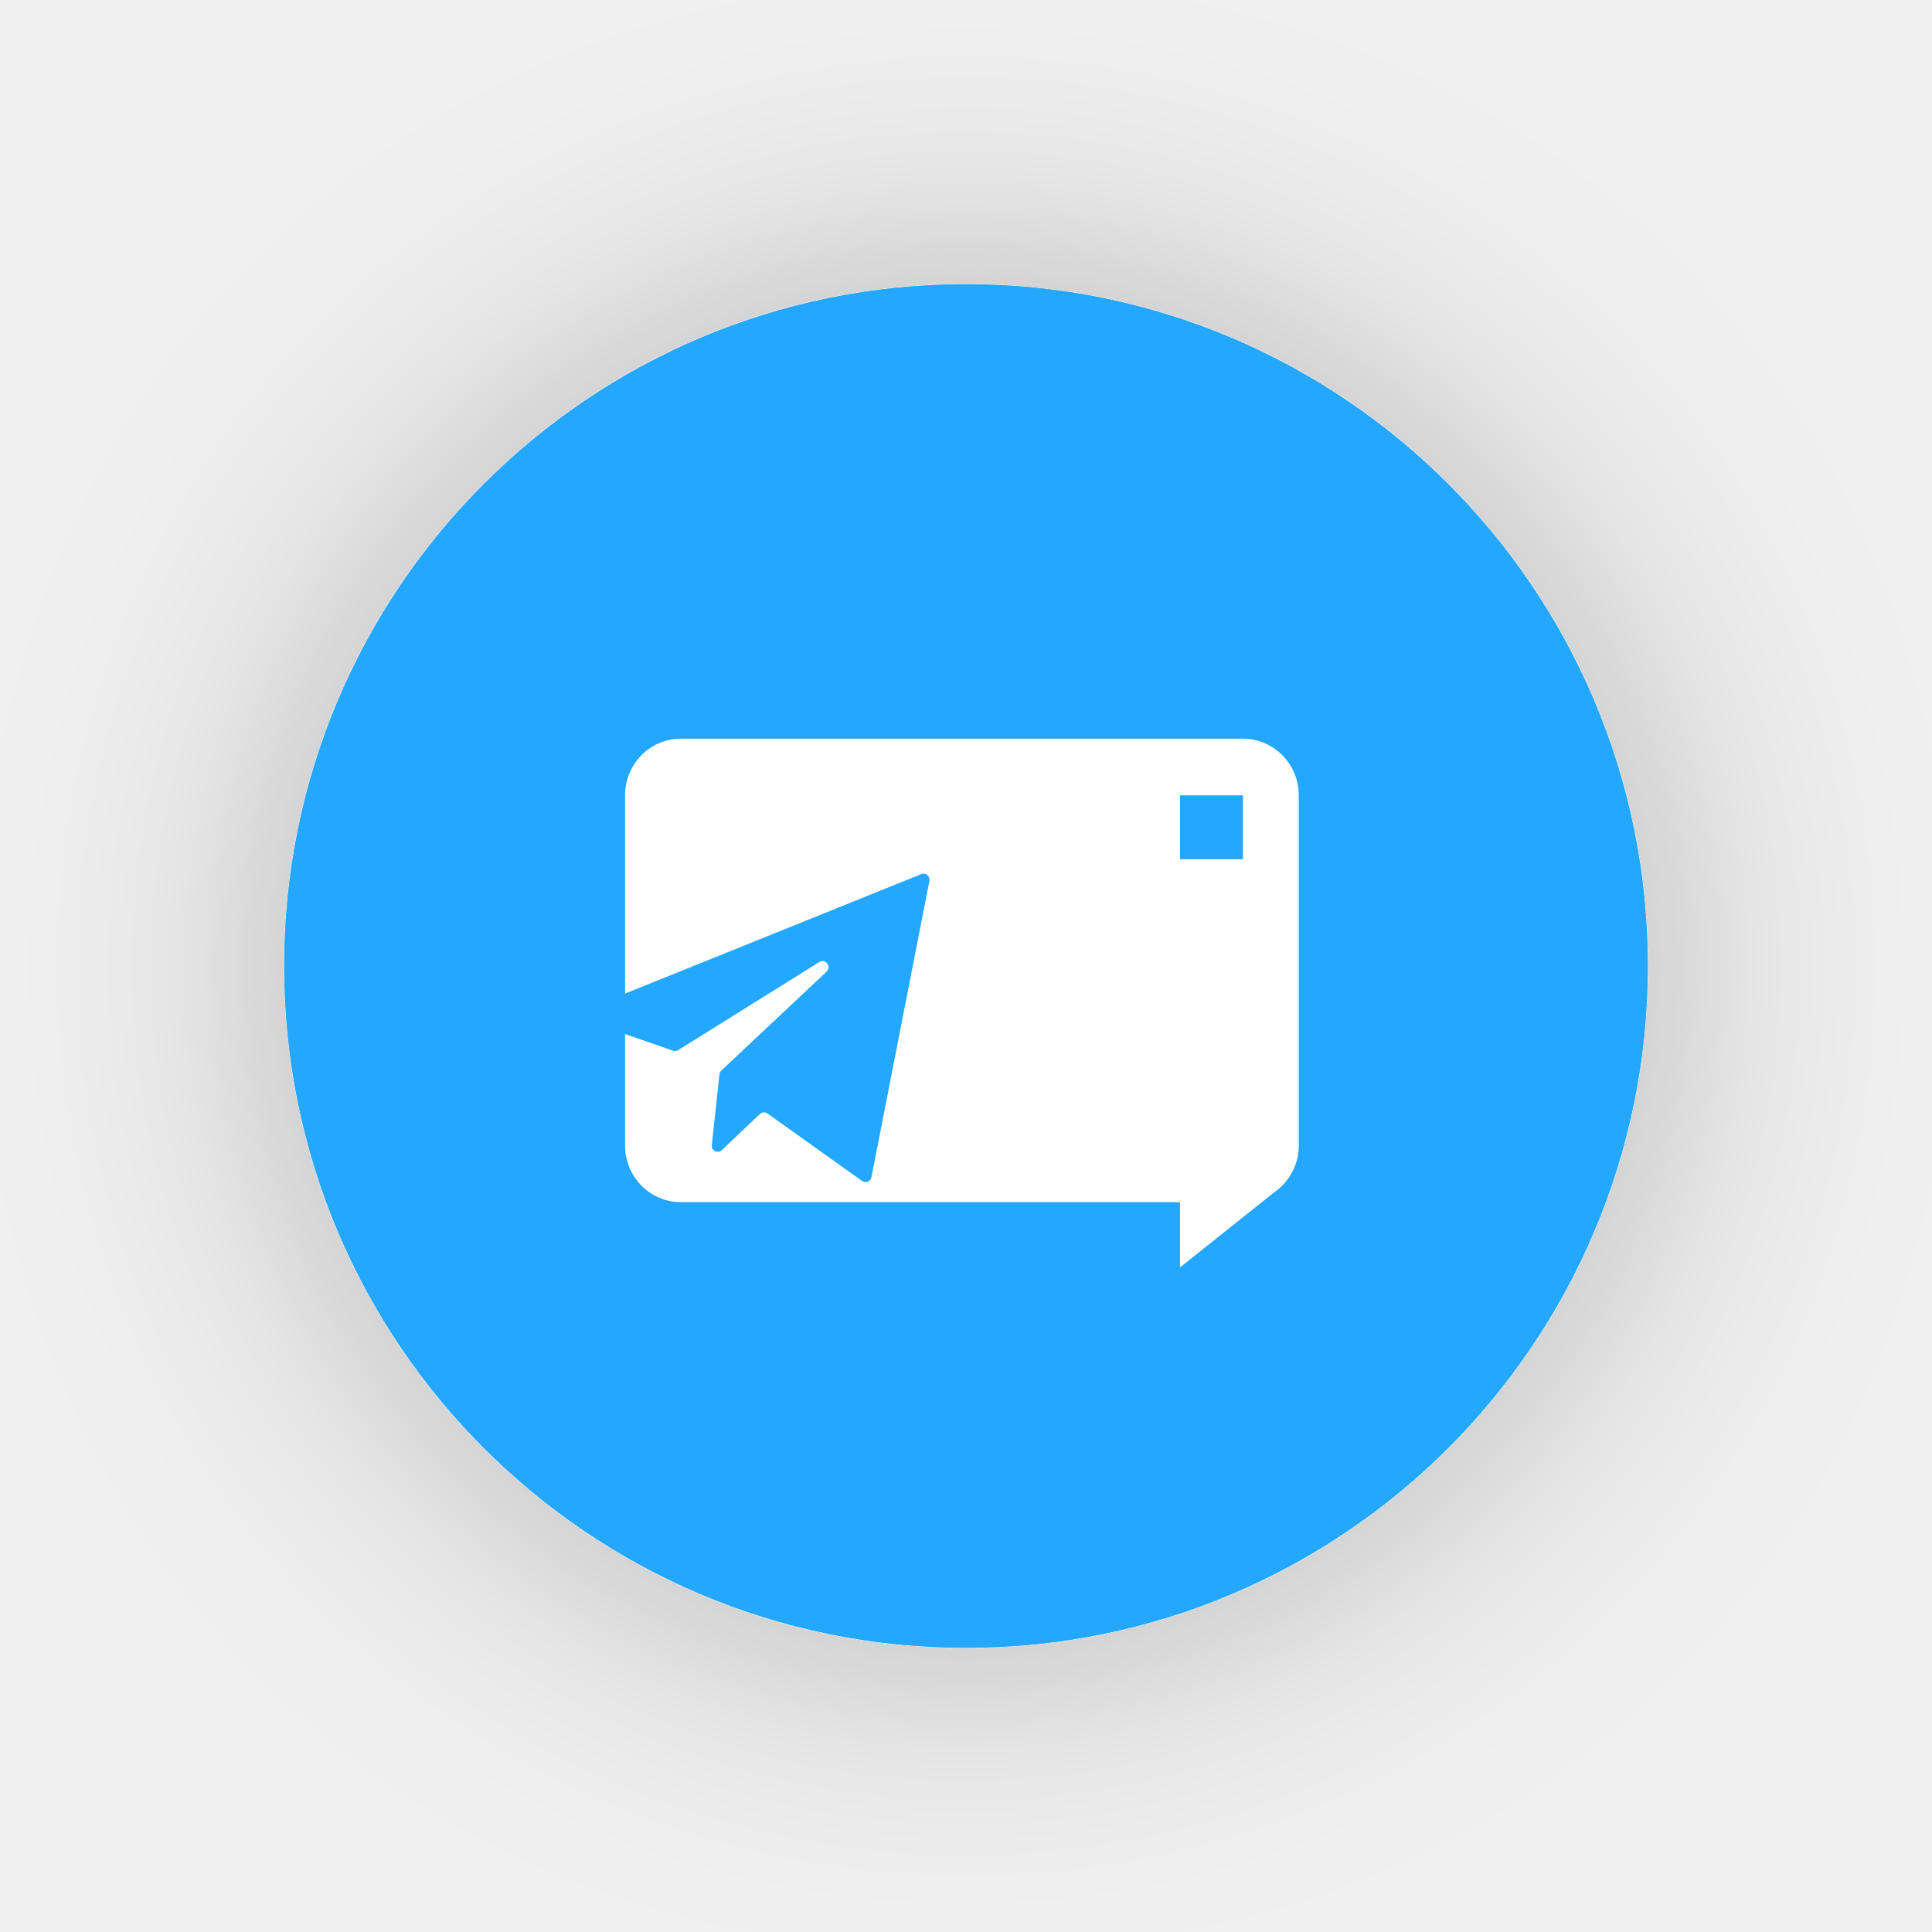
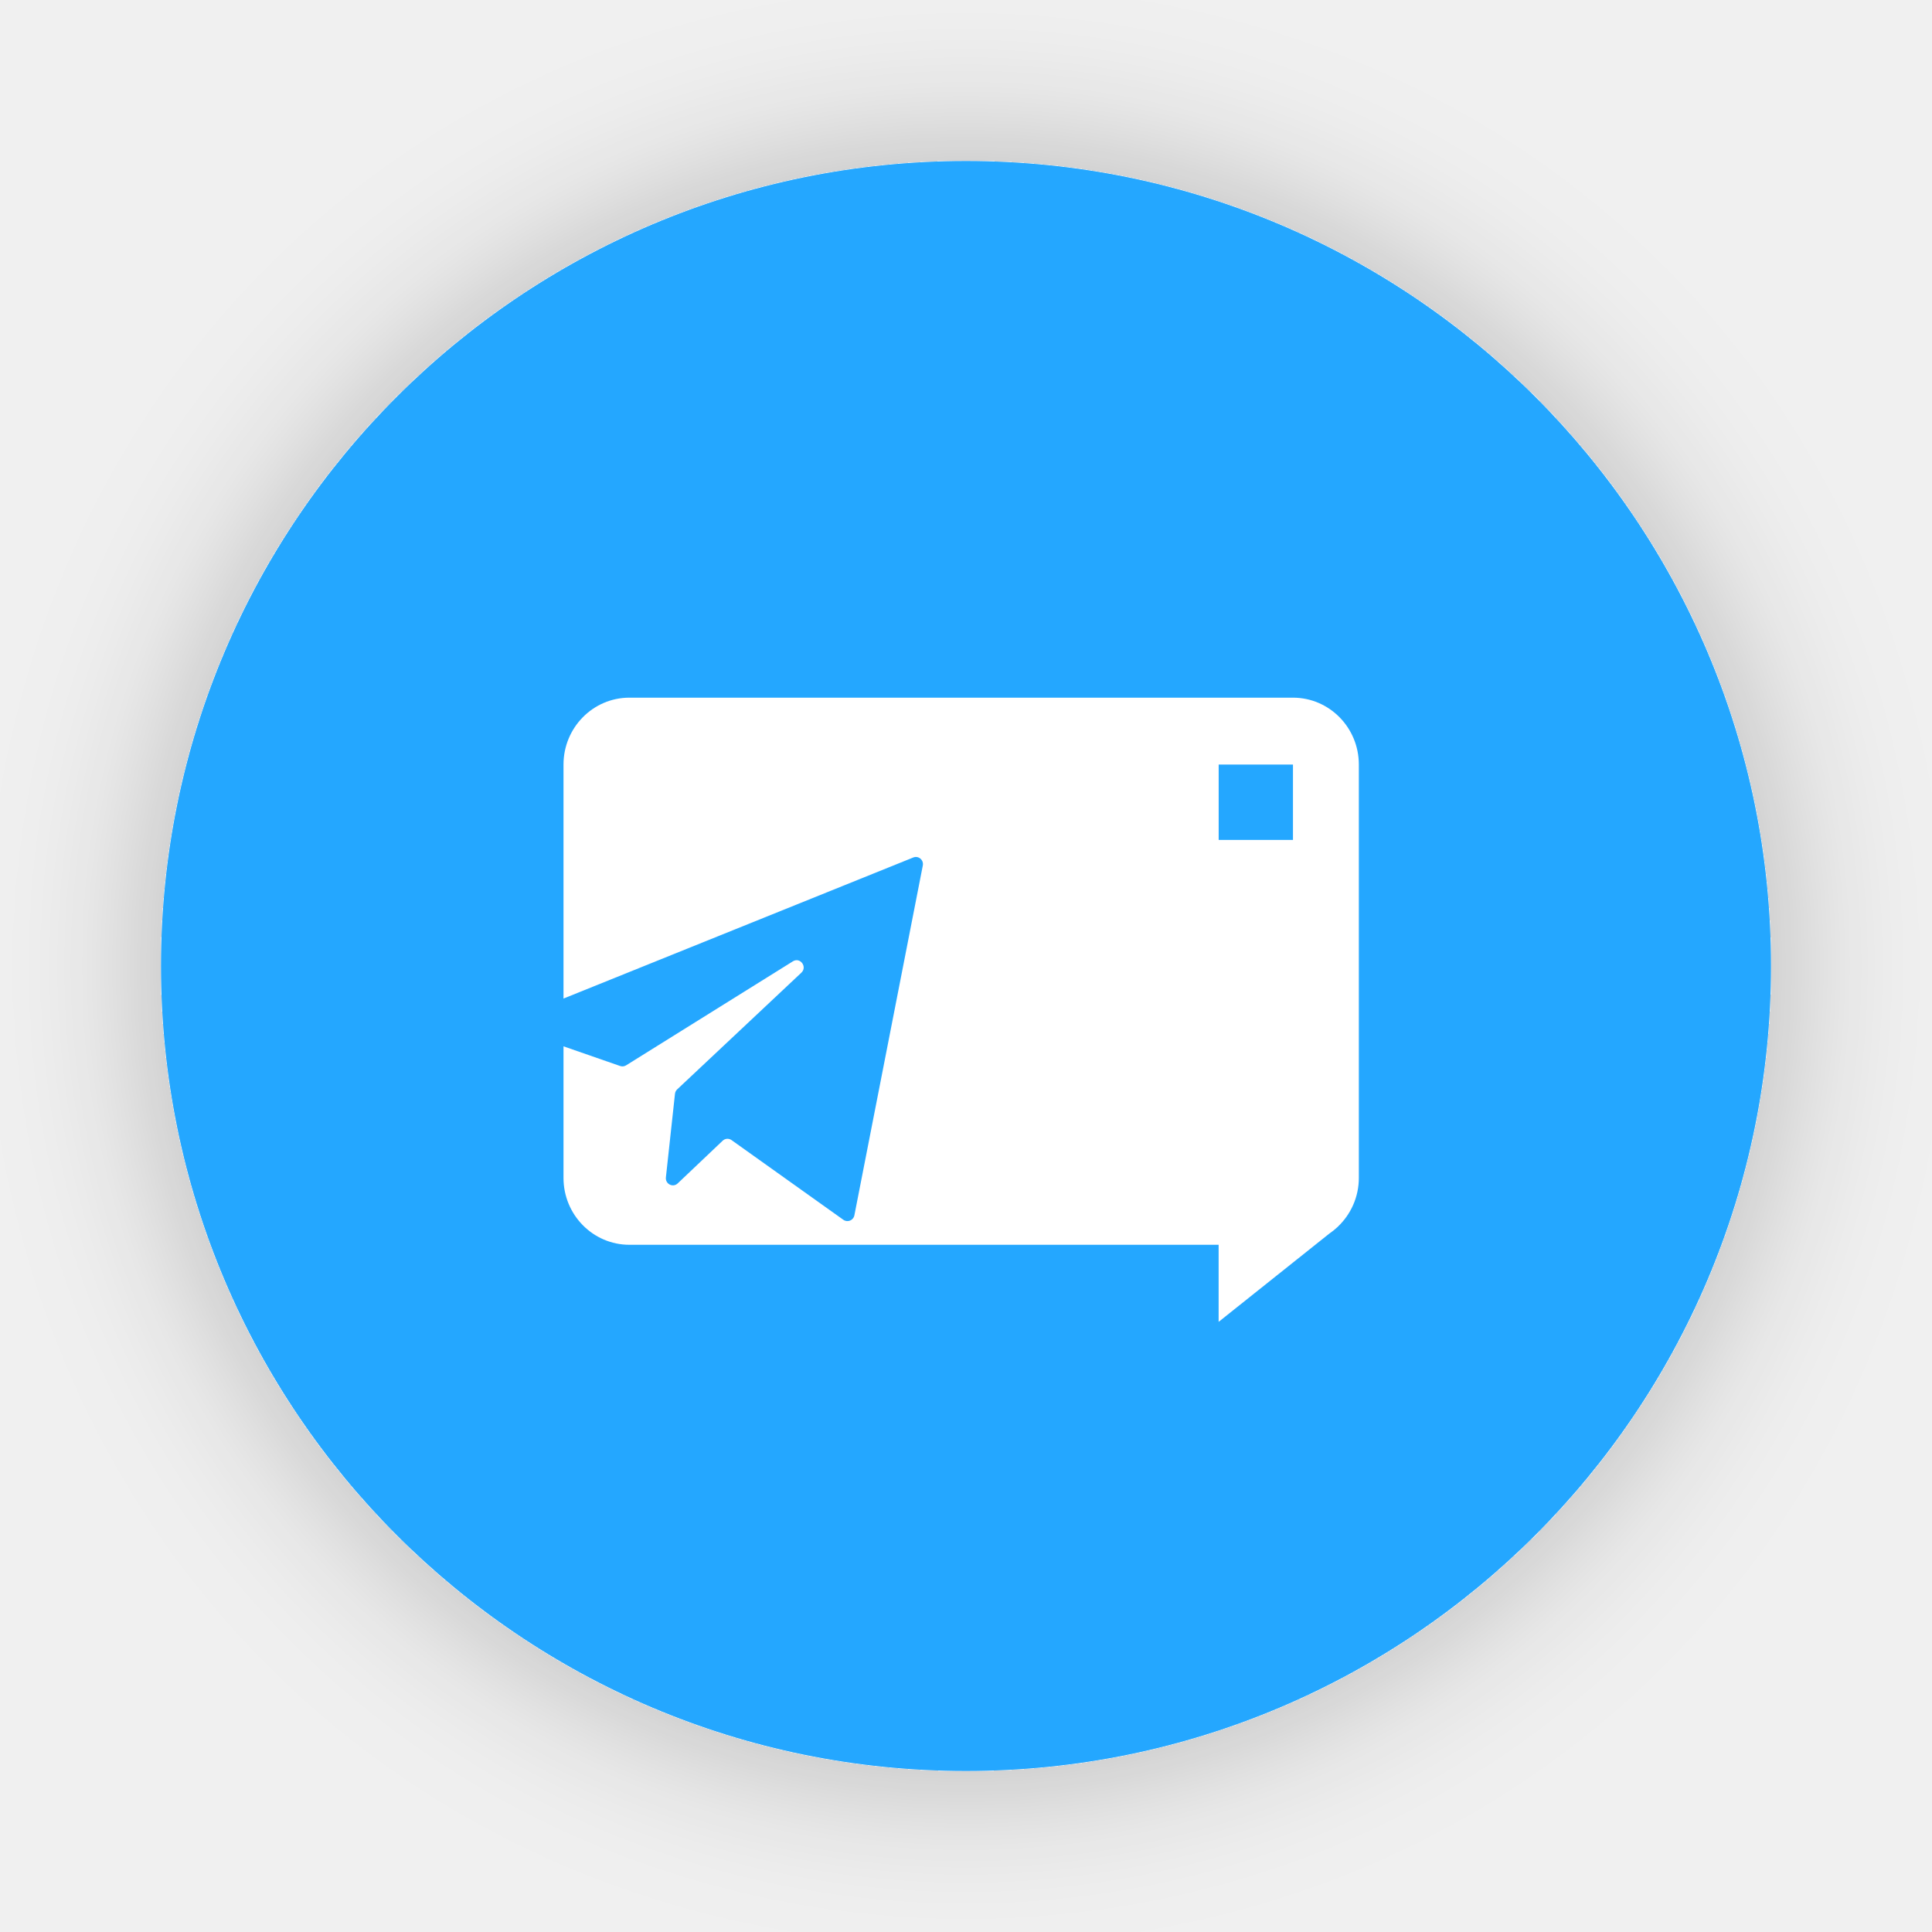
- <svg xmlns="http://www.w3.org/2000/svg" width="68" height="68" viewBox="0 0 68 68" fill="none">
-   <g filter="url(#filter0_d_249_4568)">
-     <path d="M58 34C58 47.255 47.255 58 34 58C20.745 58 10 47.255 10 34C10 20.745 20.745 10 34 10C47.255 10 58 20.745 58 34Z" fill="#24A7FF" />
+ <svg xmlns="http://www.w3.org/2000/svg" width="120" height="120" viewBox="0 0 120 120" fill="none">
+   <g filter="url(#filter0_d_1_14)">
+     <path d="M110 60C110 87.614 87.614 110 60 110C32.386 110 10 87.614 10 60C10 32.386 32.386 10 60 10C87.614 10 110 32.386 110 60Z" fill="#24A7FF" />
  </g>
-   <path d="M43.747 26H23.965C22.88 26 22 26.893 22 27.994V34.971L32.428 30.765C32.582 30.702 32.745 30.838 32.712 31.005L30.672 41.434C30.642 41.585 30.47 41.656 30.344 41.567L27.01 39.19C26.928 39.132 26.817 39.14 26.745 39.21L25.405 40.481C25.263 40.617 25.031 40.499 25.053 40.302L25.323 37.812C25.329 37.761 25.352 37.713 25.389 37.679L29.091 34.2C29.278 34.025 29.054 33.725 28.838 33.861L23.867 36.962C23.813 36.995 23.748 37.002 23.688 36.981L22 36.395V40.318C22 41.419 22.88 42.312 23.965 42.312H41.532V44.609L44.829 41.98C44.914 41.923 44.992 41.86 45.067 41.79L45.085 41.775V41.774C45.47 41.409 45.712 40.892 45.712 40.316V27.994C45.712 26.893 44.833 26 43.747 26ZM41.533 27.994H43.748V30.242H41.533V27.994Z" fill="white" />
+   <path d="M80.306 43.333H39.094C36.833 43.333 35 45.194 35 47.488V62.022L56.725 53.26C57.047 53.13 57.385 53.413 57.317 53.76L53.067 75.487C53.004 75.802 52.645 75.949 52.383 75.764L45.437 70.813C45.266 70.692 45.035 70.709 44.885 70.853L42.094 73.502C41.798 73.786 41.315 73.54 41.36 73.13L41.924 67.941C41.935 67.834 41.983 67.736 42.06 67.664L49.773 60.416C50.163 60.052 49.696 59.428 49.246 59.711L38.889 66.17C38.778 66.24 38.641 66.254 38.516 66.211L35 64.989V73.162C35 75.455 36.833 77.316 39.094 77.316H75.691V82.103L82.561 76.625C82.737 76.507 82.9 76.374 83.056 76.23L83.093 76.198V76.195C83.896 75.435 84.4 74.358 84.4 73.159V47.488C84.4 45.194 82.569 43.333 80.306 43.333ZM75.694 47.488H80.309V52.171H75.694V47.488Z" fill="white" />
  <defs>
-     <filter id="filter0_d_249_4568" x="0" y="0" width="68" height="68" filterUnits="userSpaceOnUse" color-interpolation-filters="sRGB">
+     <filter id="filter0_d_1_14" x="0" y="0" width="120" height="120" filterUnits="userSpaceOnUse" color-interpolation-filters="sRGB">
      <feFlood flood-opacity="0" result="BackgroundImageFix" />
      <feColorMatrix in="SourceAlpha" type="matrix" values="0 0 0 0 0 0 0 0 0 0 0 0 0 0 0 0 0 0 127 0" result="hardAlpha" />
      <feOffset />
      <feGaussianBlur stdDeviation="5" />
      <feComposite in2="hardAlpha" operator="out" />
      <feColorMatrix type="matrix" values="0 0 0 0 0 0 0 0 0 0 0 0 0 0 0 0 0 0 0.25 0" />
-       <feBlend mode="normal" in2="BackgroundImageFix" result="effect1_dropShadow_249_4568" />
-       <feBlend mode="normal" in="SourceGraphic" in2="effect1_dropShadow_249_4568" result="shape" />
+       <feBlend mode="normal" in2="BackgroundImageFix" result="effect1_dropShadow_1_14" />
+       <feBlend mode="normal" in="SourceGraphic" in2="effect1_dropShadow_1_14" result="shape" />
    </filter>
  </defs>
</svg>
